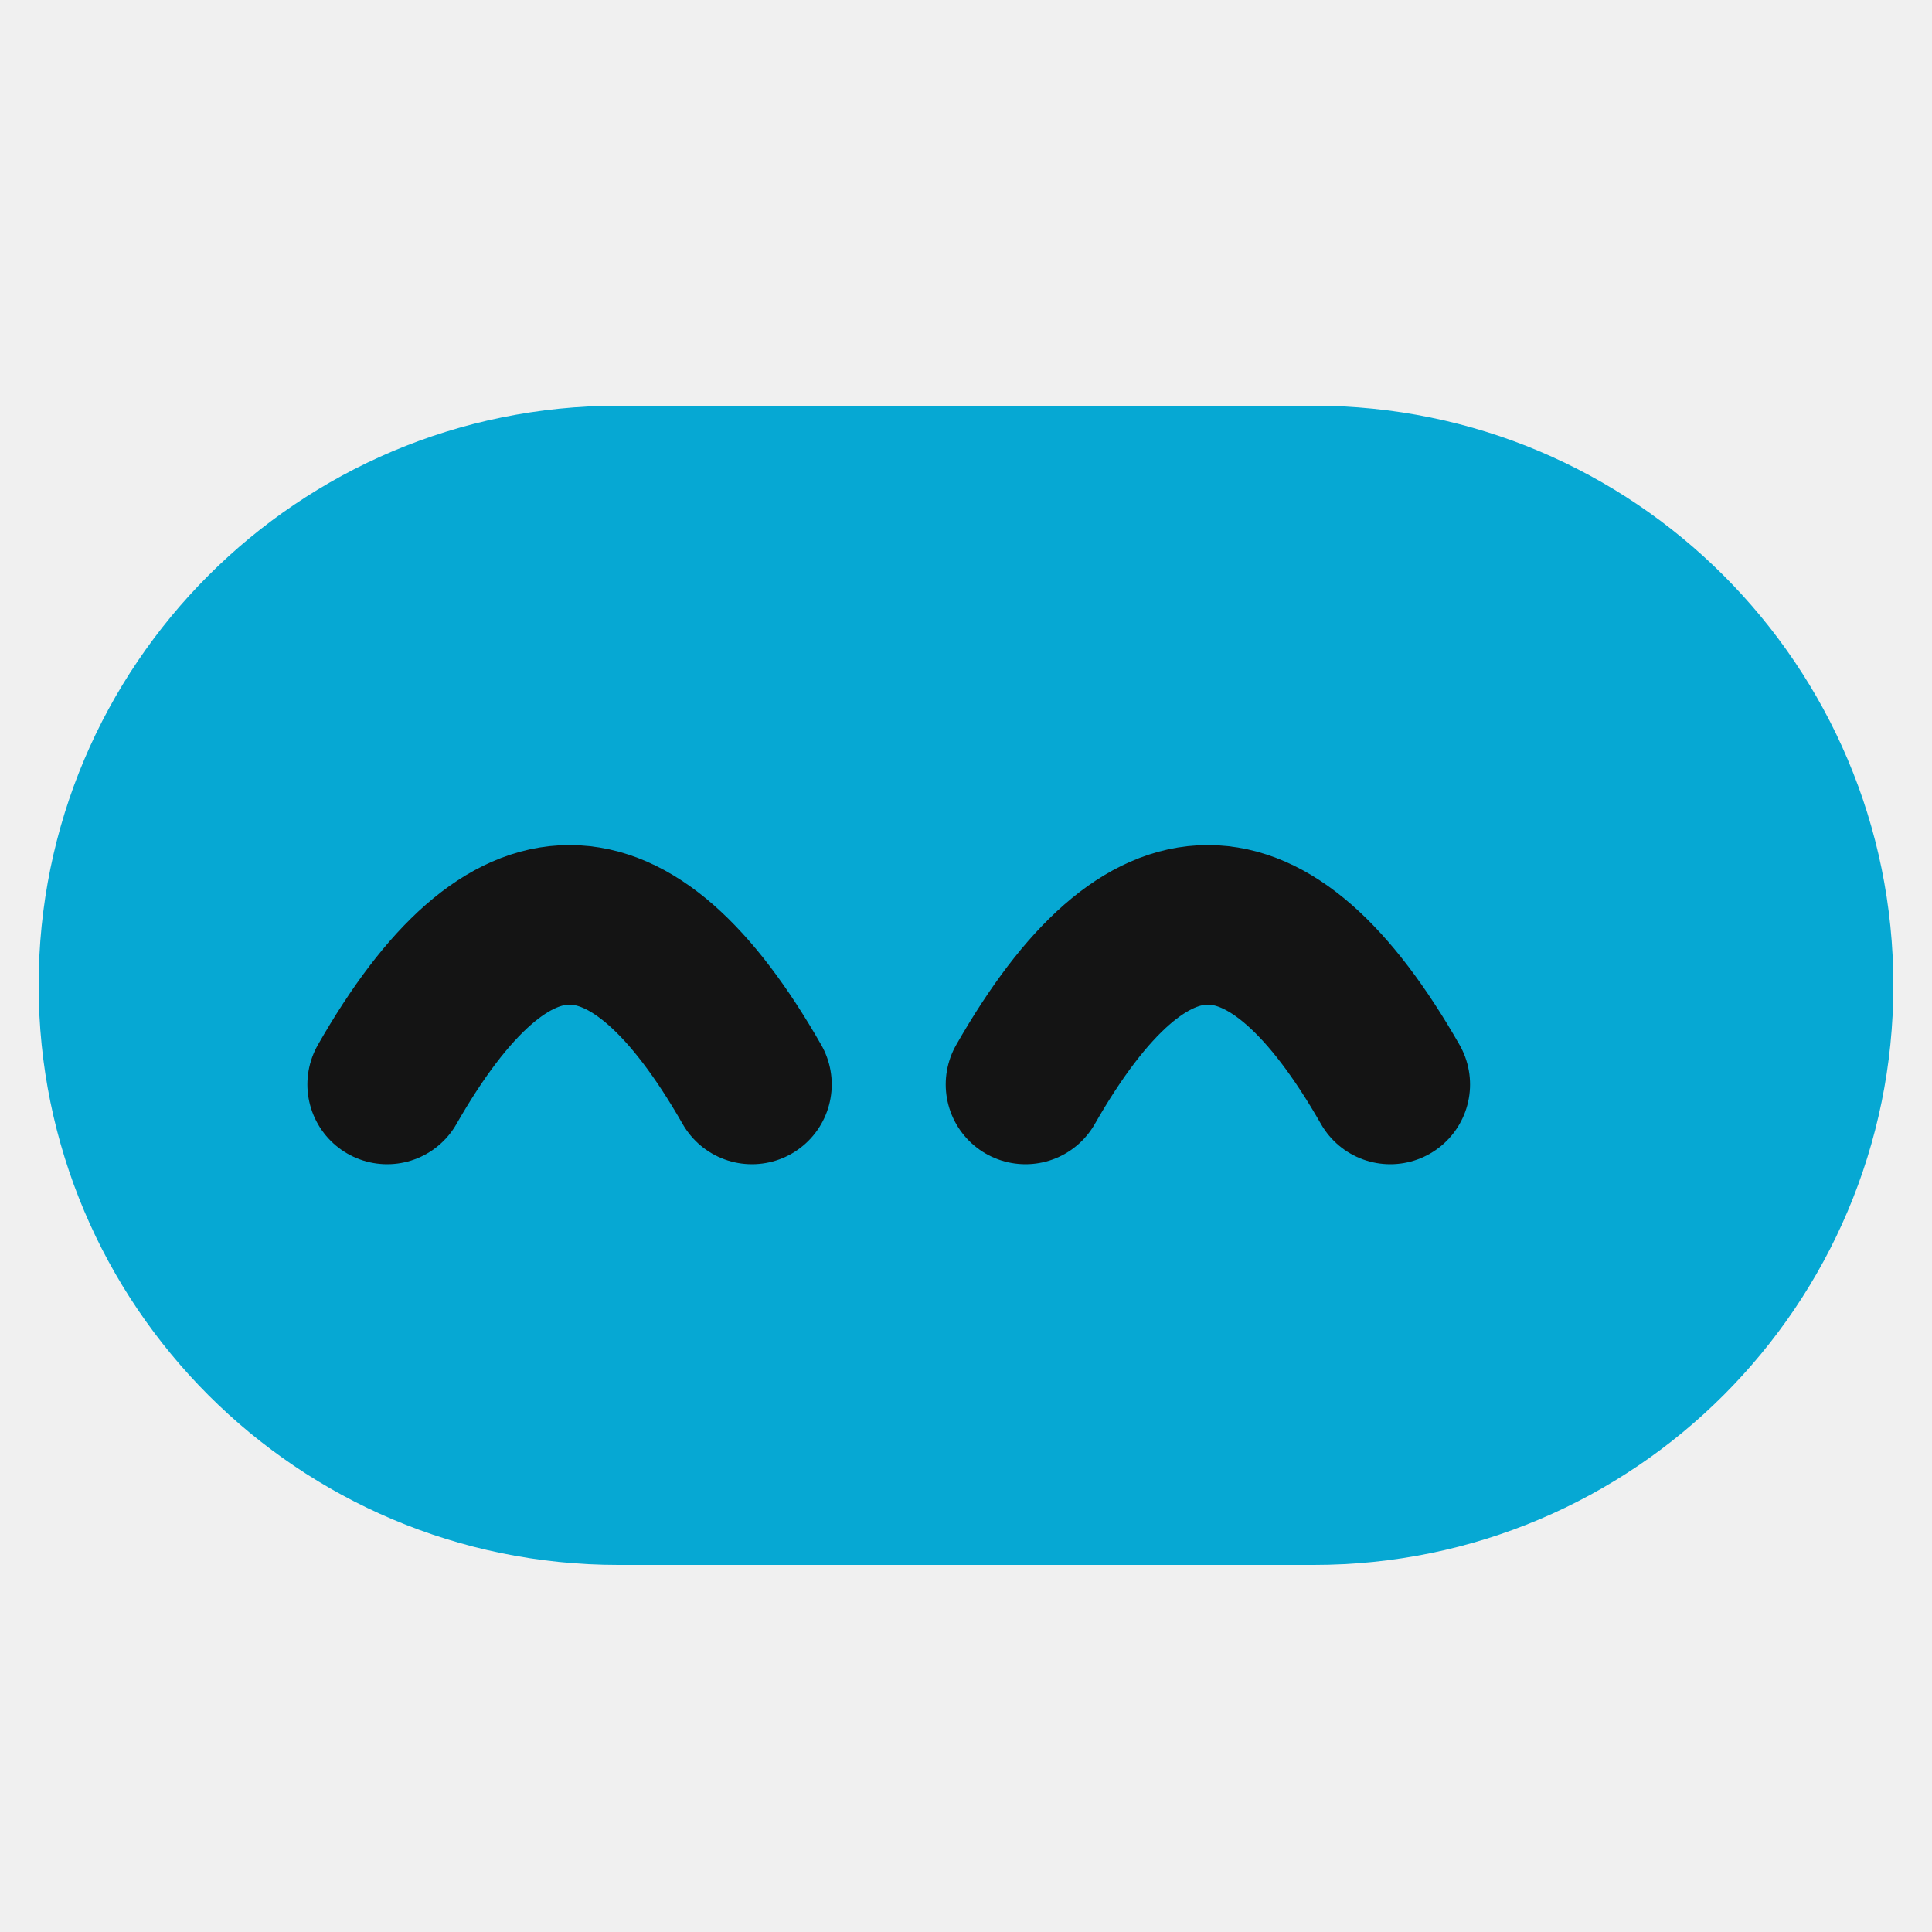
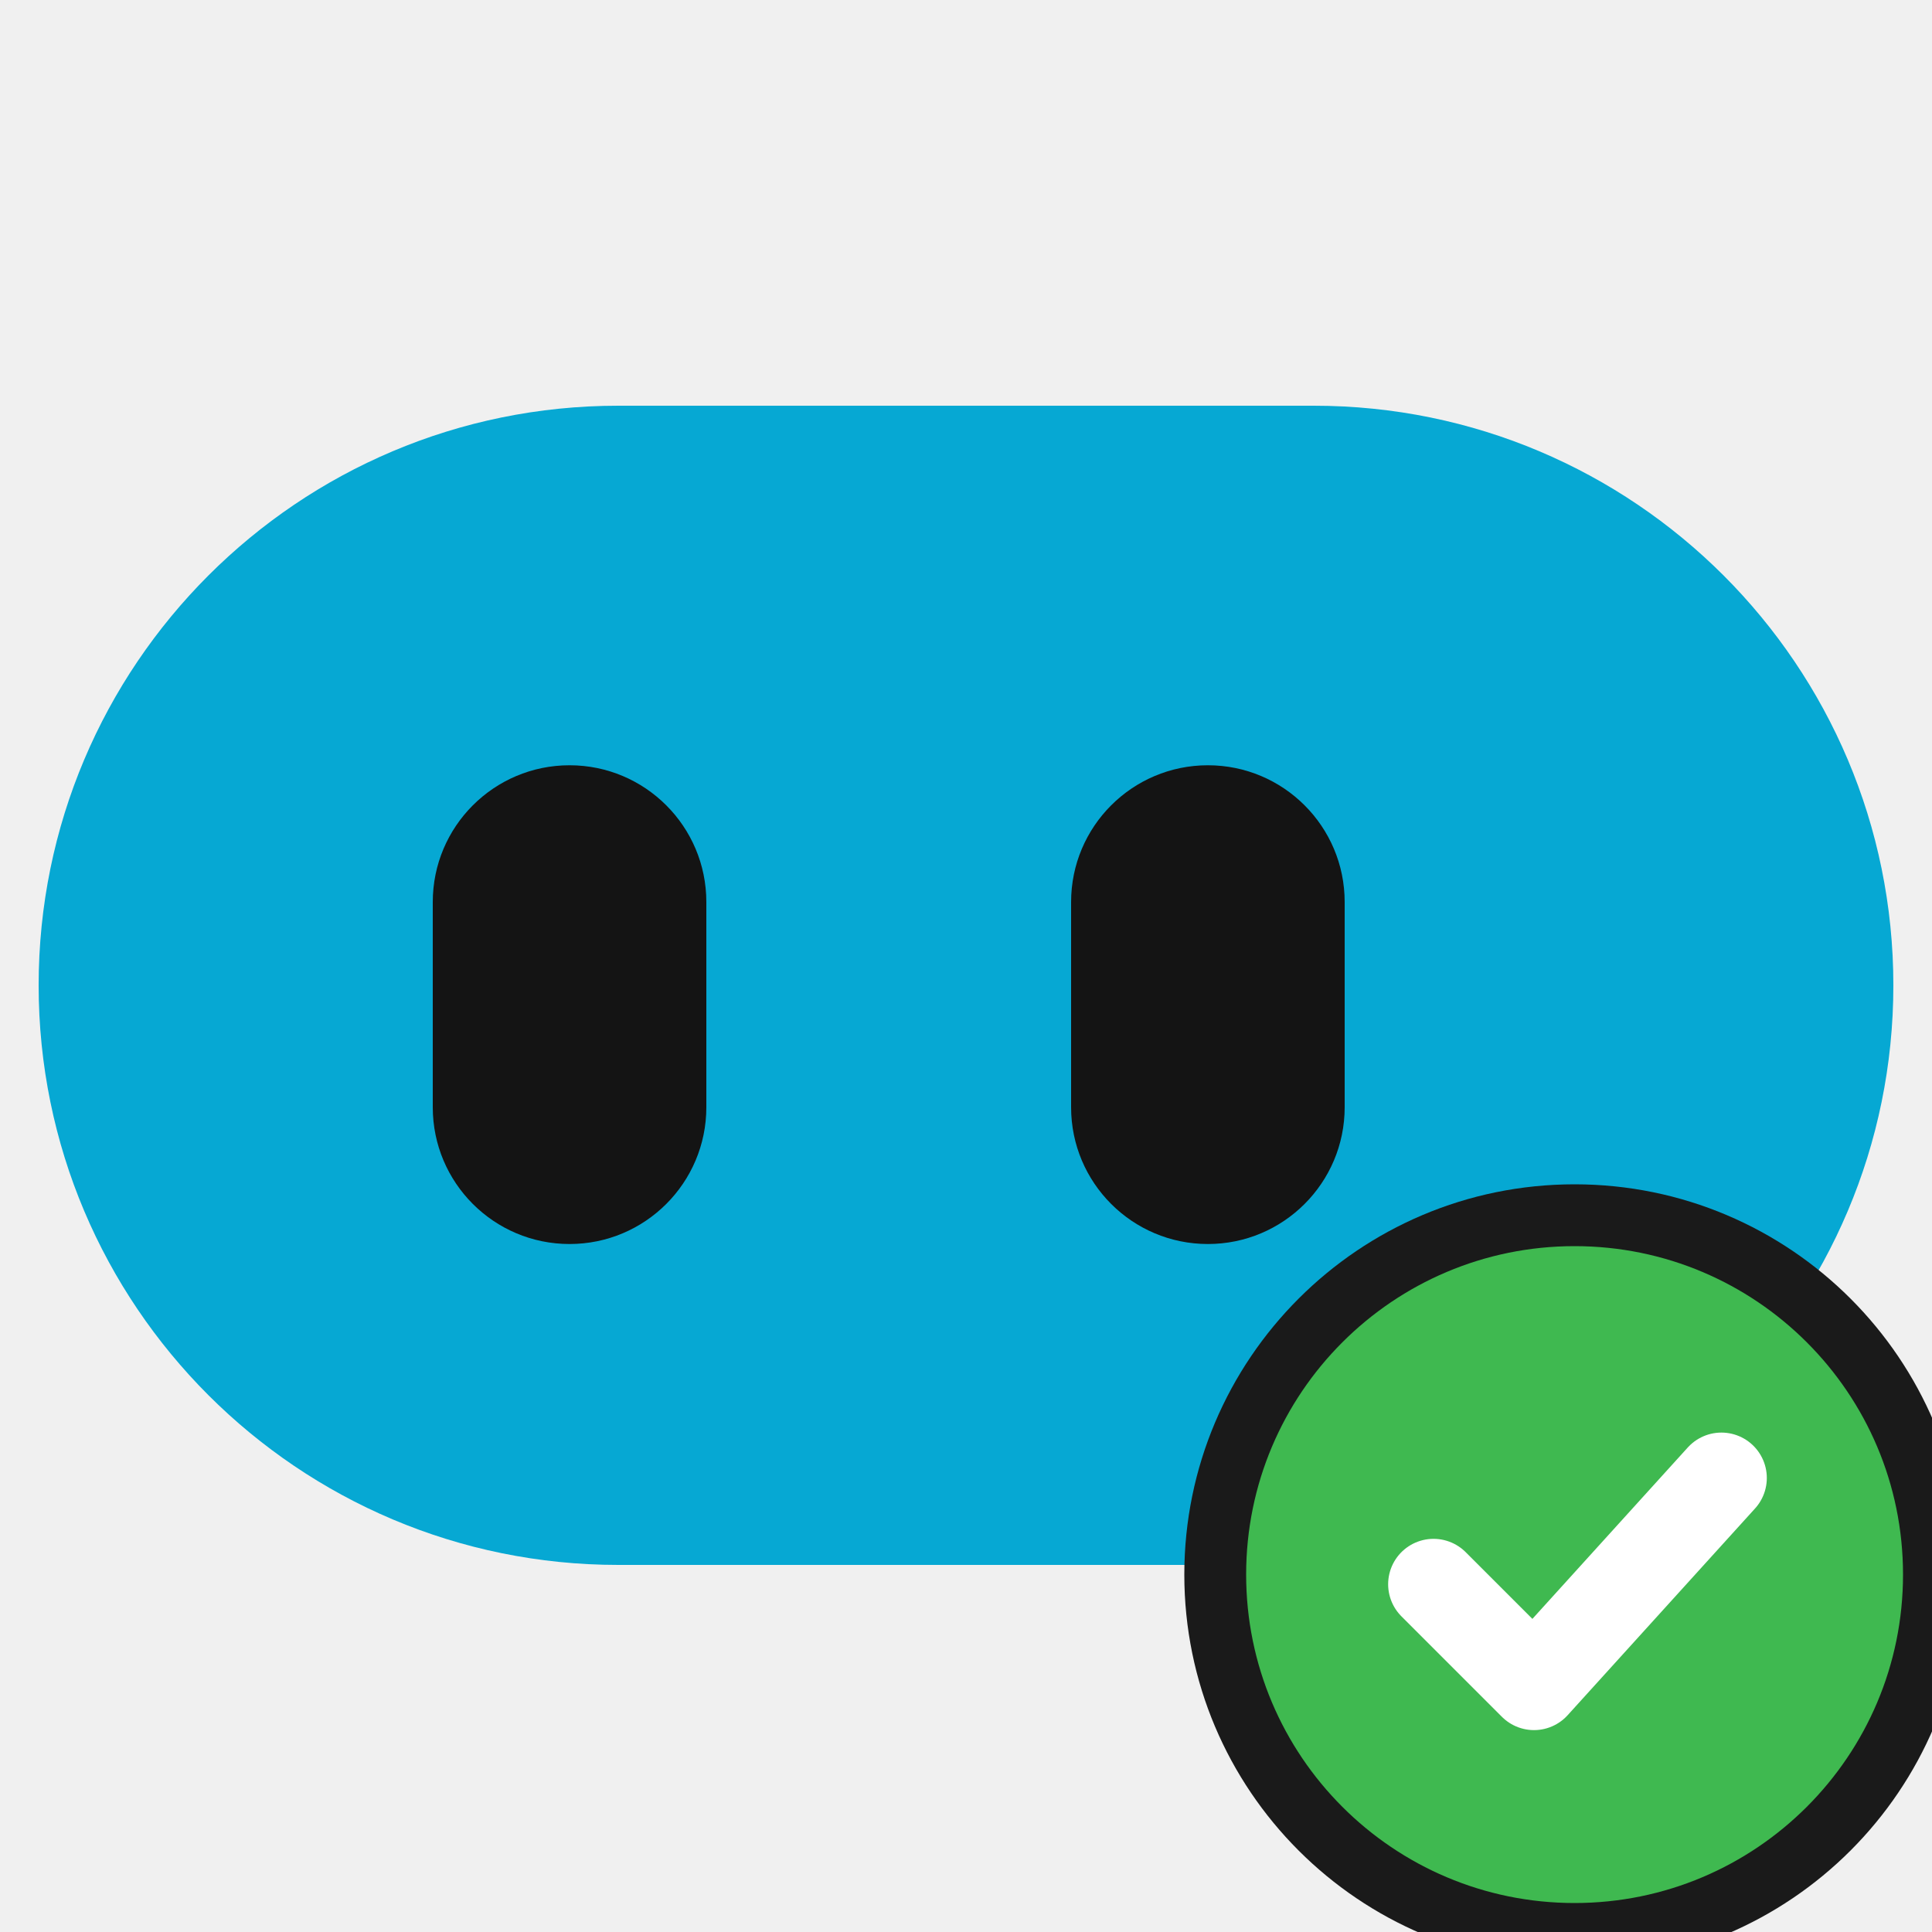
<svg xmlns="http://www.w3.org/2000/svg" class="bot" width="18" height="18" viewBox="0 0 100 100" role="img" aria-label="测试员">
  <g fill="#06a8d3">
    <rect x="2" y="21" width="96" height="60" rx="30" />
  </g>
-   <path d="M20.04 56.13Q29.48 39.61 38.92 56.13" fill="none" stroke="#141414" stroke-width="8.26" stroke-linecap="round" />
-   <path d="M53.08 56.13Q62.52 39.61 71.96 56.13" fill="none" stroke="#141414" stroke-width="8.26" stroke-linecap="round" />
+   <rect x="22.4" y="39.61" width="14.16" height="24.78" rx="7.08" fill="#141414" />
+   <rect x="55.44" y="39.61" width="14.16" height="24.78" rx="7.08" fill="#141414" />
+   <circle cx="81.5" cy="81.5" r="20.2" fill="#1a1a1a" />
+   <circle cx="81.5" cy="81.5" r="17" fill="#3FB950" />
+   <path d="M74.2 82L79.4 87.2L89.1 76.5" fill="none" stroke="#fff" stroke-width="4.7" stroke-linecap="round" stroke-linejoin="round" />
</svg>
